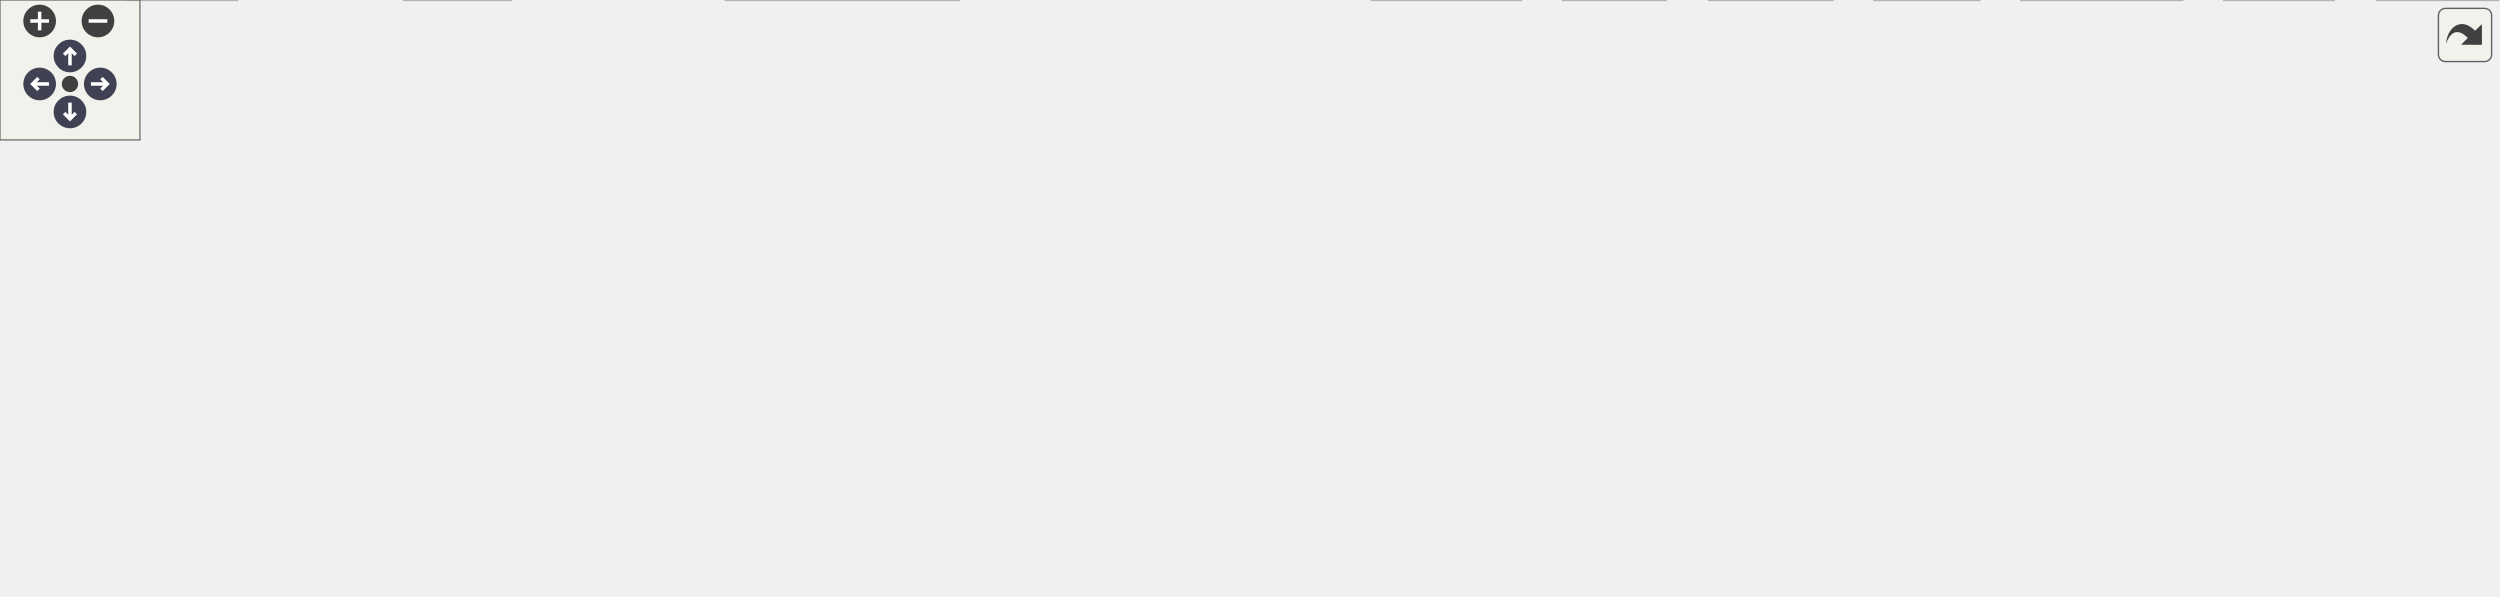
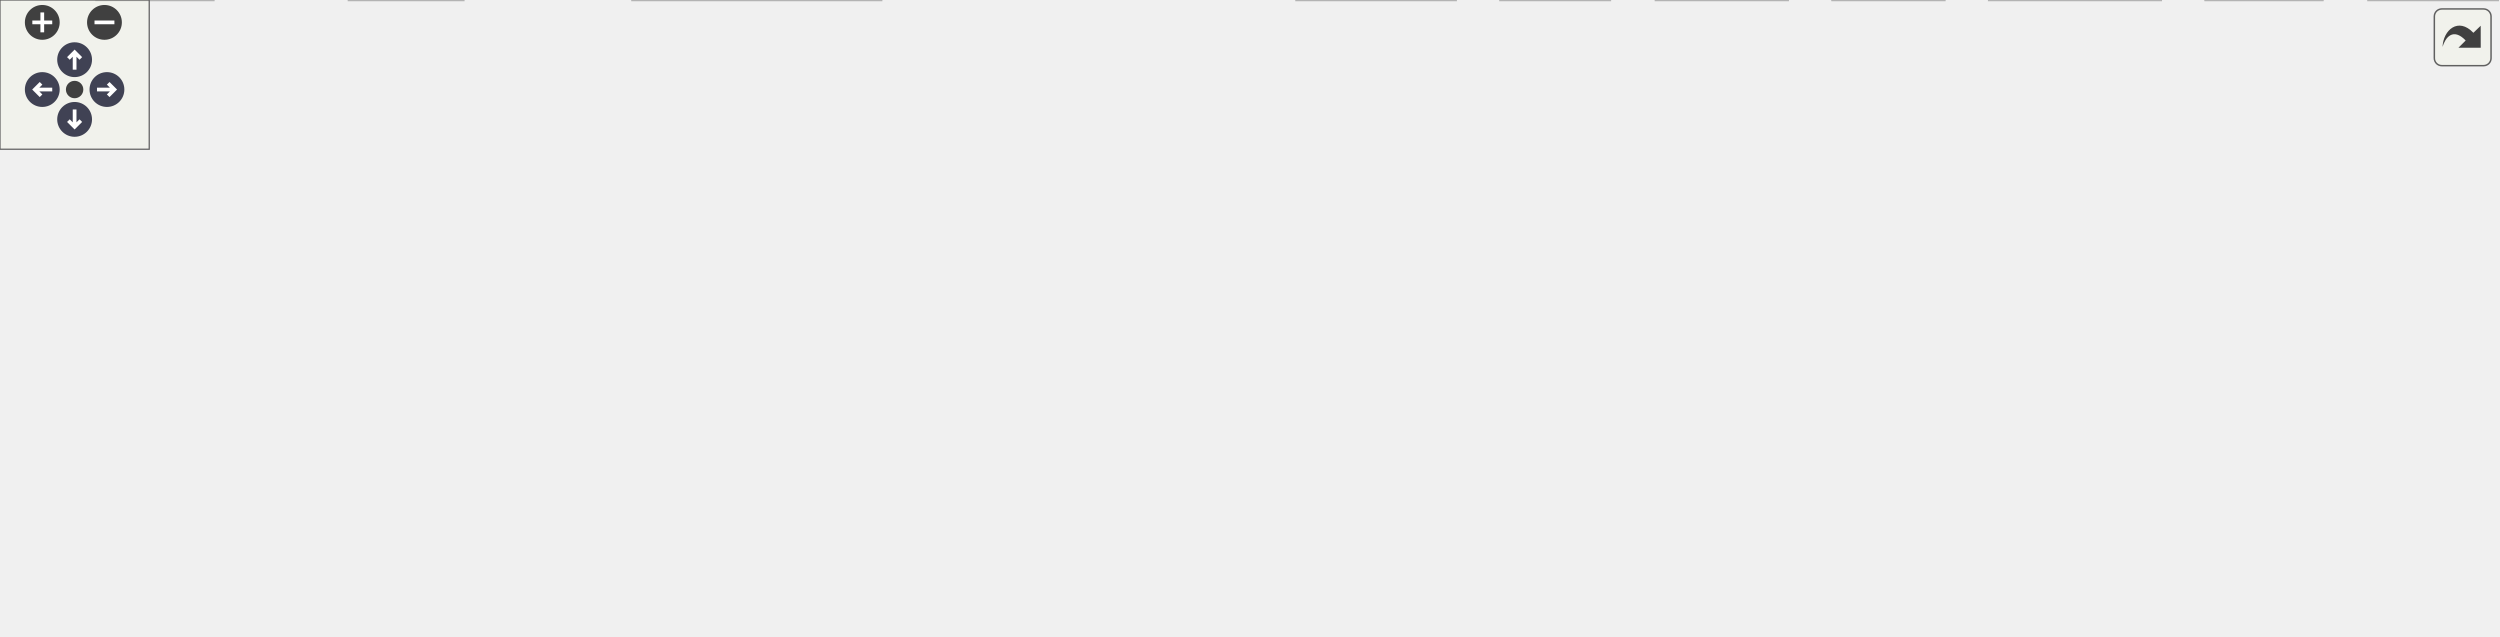
<svg xmlns="http://www.w3.org/2000/svg" xmlns:xlink="http://www.w3.org/1999/xlink" id="main" version="1.1" xml:space="preserve">
  <style type="text/css">
.node, .edge {opacity: 0.7;}
.node.selected, .edge.selected {opacity: 1;}
.edge:hover path { stroke: red; }
.edge:hover polygon { stroke: red; fill: red; }
</style>
  <defs>
    <circle id="rim" cx="0" cy="0" r="7" />
    <circle id="rim2" cx="0" cy="0" r="3.5" />
    <g id="zoomPlus">
      <use xlink:href="#rim" fill="#404040">
        <set attributeName="fill" to="#808080" begin="zoomplus.mouseover" end="zoomplus.mouseout" />
      </use>
      <path d="M-4,0h8M0,-4v8" fill="none" stroke="white" stroke-width="1.5" pointer-events="none" />
    </g>
    <g id="zoomMin">
      <use xlink:href="#rim" fill="#404040">
        <set attributeName="fill" to="#808080" begin="zoomminus.mouseover" end="zoomminus.mouseout" />
      </use>
      <path d="M-4,0h8" fill="none" stroke="white" stroke-width="1.5" pointer-events="none" />
    </g>
    <g id="arrowUp" transform="translate(30 24)">
      <use xlink:href="#rim" />
      <path pointer-events="none" fill="none" stroke="white" stroke-width="1.5" d="M0,-3.0v7 M-2.5,-0.5L0,-3.0L2.5,-0.5" />
    </g>
    <g id="arrowRight" transform="rotate(90) translate(36 -43)">
      <use xlink:href="#rim" />
      <path pointer-events="none" fill="none" stroke="white" stroke-width="1.5" d="M0,-3.0v7 M-2.5,-0.5L0,-3.0L2.5,-0.5" />
    </g>
    <g id="arrowDown" transform="rotate(180) translate(-30 -48)">
      <use xlink:href="#rim" />
      <path pointer-events="none" fill="none" stroke="white" stroke-width="1.5" d="M0,-3.0v7 M-2.5,-0.5L0,-3.0L2.5,-0.5" />
    </g>
    <g id="arrowLeft" transform="rotate(270) translate(-36 17)">
      <use xlink:href="#rim" />
      <path pointer-events="none" fill="none" stroke="white" stroke-width="1.5" d="M0,-3.0v7 M-2.5,-0.5L0,-3.0L2.5,-0.5" />
    </g>
    <g id="resetDef">
      <use xlink:href="#rim2" fill="#404040">
        <set attributeName="fill" to="#808080" begin="reset.mouseover" end="reset.mouseout" />
      </use>
    </g>
  </defs>
  <svg id="graph" class="graph">
    <g id="viewport">
      <g id="Node000001" class="node">
        <g id="a_Node000001">
          <a xlink:title=" ">
-             <polygon fill="#999999" stroke="#666666" points="457.16,-195 327.16,-195 327.16,-165 457.16,-165 457.16,-195" />
-             <text text-anchor="start" x="335.16" y="-183" font-family="Helvetica,sans-Serif" font-size="10.00">src_cpp_kokkos_device</text>
-             <text text-anchor="middle" x="392.16" y="-172" font-family="Helvetica,sans-Serif" font-size="10.00">/main.cpp</text>
+             <polygon fill="#999999" stroke="#666666" points="418.29,-195 288.29,-195 288.29,-165 418.29,-165 418.29,-195" />
+             <text text-anchor="start" x="296.29" y="-183" font-family="Helvetica,sans-Serif" font-size="10.00">src_cpp_kokkos_device</text>
+             <text text-anchor="middle" x="353.29" y="-172" font-family="Helvetica,sans-Serif" font-size="10.00">/main.cpp</text>
          </a>
        </g>
      </g>
      <g id="Node000002" class="node">
        <g id="a_Node000002">
          <a xlink:title=" ">
-             <polygon fill="#e0e0e0" stroke="#999999" points="101.66,-19 54.66,-19 54.66,0 101.66,0 101.66,-19" />
-             <text text-anchor="middle" x="78.16" y="-7" font-family="Helvetica,sans-Serif" font-size="10.00">cmath</text>
+             <polygon fill="#e0e0e0" stroke="#999999" points="85.79,-19 38.79,-19 38.79,0 85.79,0 85.79,-19" />
+             <text text-anchor="middle" x="62.29" y="-7" font-family="Helvetica,sans-Serif" font-size="10.00">cmath</text>
          </a>
        </g>
      </g>
      <g id="edge1_Node000001_Node000002" class="edge">
        <g id="a_edge1_Node000001_Node000002">
          <a xlink:title=" ">
-             <path fill="none" stroke="#63b8ff" d="M326.95,-175.11C223.12,-168.25 29.76,-152.46 9.16,-129 -19.71,-96.11 28.47,-49.34 57.93,-25.59" />
-             <polygon fill="#63b8ff" stroke="#63b8ff" points="60.29,-28.19 66.01,-19.27 55.98,-22.68 60.29,-28.19" />
+             <path fill="none" stroke="#63b8ff" d="M288.23,-179.24C198.73,-178.02 44.62,-169.85 9.29,-129 -17.72,-97.78 21.05,-50.57 45.3,-26.23" />
+             <polygon fill="#63b8ff" stroke="#63b8ff" points="47.82,-28.66 52.56,-19.19 42.95,-23.64 47.82,-28.66" />
          </a>
        </g>
      </g>
      <g id="Node000003" class="node">
        <g id="a_Node000003">
          <a xlink:title=" ">
-             <polygon fill="#e0e0e0" stroke="#999999" points="219.16,-19 173.16,-19 173.16,0 219.16,0 219.16,-19" />
-             <text text-anchor="middle" x="196.16" y="-7" font-family="Helvetica,sans-Serif" font-size="10.00">cstdio</text>
+             <polygon fill="#e0e0e0" stroke="#999999" points="186.29,-19 140.29,-19 140.29,0 186.29,0 186.29,-19" />
+             <text text-anchor="middle" x="163.29" y="-7" font-family="Helvetica,sans-Serif" font-size="10.00">cstdio</text>
          </a>
        </g>
      </g>
      <g id="edge2_Node000001_Node000003" class="edge">
        <g id="a_edge2_Node000001_Node000003">
          <a xlink:title=" ">
-             <path fill="none" stroke="#63b8ff" d="M327.12,-174.8C226.33,-167.63 41.89,-151.57 22.16,-129 -24.66,-75.43 100.34,-34.81 162.92,-18.42" />
-             <polygon fill="#63b8ff" stroke="#63b8ff" points="163.93,-21.78 172.75,-15.91 162.2,-14.99 163.93,-21.78" />
+             <path fill="none" stroke="#63b8ff" d="M288.13,-178.8C201.63,-176.99 55.88,-168.05 22.29,-129 -16.9,-83.45 77.39,-40.93 130.33,-21.53" />
+             <polygon fill="#63b8ff" stroke="#63b8ff" points="131.77,-24.73 140.01,-18.07 129.41,-18.14 131.77,-24.73" />
          </a>
        </g>
      </g>
      <g id="Node000004" class="node">
        <g id="a_Node000004">
          <a xlink:title=" ">
-             <polygon fill="#e0e0e0" stroke="#999999" points="81.16,-129 31.16,-129 31.16,-110 81.16,-110 81.16,-129" />
-             <text text-anchor="middle" x="56.16" y="-117" font-family="Helvetica,sans-Serif" font-size="10.00">cstring</text>
+             <polygon fill="#e0e0e0" stroke="#999999" points="81.29,-129 31.29,-129 31.29,-110 81.29,-110 81.29,-129" />
+             <text text-anchor="middle" x="56.29" y="-117" font-family="Helvetica,sans-Serif" font-size="10.00">cstring</text>
          </a>
        </g>
      </g>
      <g id="edge3_Node000001_Node000004" class="edge">
        <g id="a_edge3_Node000001_Node000004">
          <a xlink:title=" ">
-             <path fill="none" stroke="#63b8ff" d="M327.08,-169.78C268,-161.06 178.3,-146.93 91.4,-129.12" />
-             <polygon fill="#63b8ff" stroke="#63b8ff" points="91.86,-125.64 81.36,-127.04 90.45,-132.49 91.86,-125.64" />
+             <path fill="none" stroke="#63b8ff" d="M288.23,-167.7C237.16,-158.58 164.07,-145 91.3,-129.13" />
+             <polygon fill="#63b8ff" stroke="#63b8ff" points="92.02,-125.7 81.5,-126.97 90.51,-132.54 92.02,-125.7" />
          </a>
        </g>
      </g>
      <g id="Node000005" class="node">
        <g id="a_Node000005">
          <a xlink:title=" ">
-             <polygon fill="#e0e0e0" stroke="#999999" points="146.66,-129 99.66,-129 99.66,-110 146.66,-110 146.66,-129" />
-             <text text-anchor="middle" x="123.16" y="-117" font-family="Helvetica,sans-Serif" font-size="10.00">cerrno</text>
+             <polygon fill="#e0e0e0" stroke="#999999" points="146.79,-129 99.79,-129 99.79,-110 146.79,-110 146.79,-129" />
+             <text text-anchor="middle" x="123.29" y="-117" font-family="Helvetica,sans-Serif" font-size="10.00">cerrno</text>
          </a>
        </g>
      </g>
      <g id="edge4_Node000001_Node000005" class="edge">
        <g id="a_edge4_Node000001_Node000005">
          <a xlink:title=" ">
-             <path fill="none" stroke="#63b8ff" d="M327.08,-166.21C281.77,-157.09 219.73,-144.18 156.97,-129.35" />
-             <polygon fill="#63b8ff" stroke="#63b8ff" points="157.43,-125.86 146.89,-126.95 155.81,-132.67 157.43,-125.86" />
+             <path fill="none" stroke="#63b8ff" d="M298.19,-164.99C254.1,-153.77 193.7,-138.41 156.64,-128.98" />
+             <polygon fill="#63b8ff" stroke="#63b8ff" points="157.4,-125.57 146.85,-126.49 155.67,-132.35 157.4,-125.57" />
          </a>
        </g>
      </g>
      <g id="Node000006" class="node">
        <g id="a_Node000006">
          <a xlink:title=" ">
-             <polygon fill="#e0e0e0" stroke="#999999" points="213.66,-129 164.66,-129 164.66,-110 213.66,-110 213.66,-129" />
-             <text text-anchor="middle" x="189.16" y="-117" font-family="Helvetica,sans-Serif" font-size="10.00">cstdlib</text>
+             <polygon fill="#e0e0e0" stroke="#999999" points="585.29,-19 521.29,-19 521.29,0 585.29,0 585.29,-19" />
+             <text text-anchor="middle" x="553.29" y="-7" font-family="Helvetica,sans-Serif" font-size="10.00">algorithm</text>
          </a>
        </g>
      </g>
      <g id="edge5_Node000001_Node000006" class="edge">
        <g id="a_edge5_Node000001_Node000006">
          <a xlink:title=" ">
-             <path fill="none" stroke="#63b8ff" d="M343.54,-164.99C306.44,-154.3 256.27,-139.84 223.33,-130.35" />
-             <polygon fill="#63b8ff" stroke="#63b8ff" points="224.27,-126.97 213.69,-127.57 222.33,-133.7 224.27,-126.97" />
+             <path fill="none" stroke="#63b8ff" d="M418.53,-173.29C477.1,-166.65 556.79,-153.35 576.29,-129 599.87,-99.54 578.89,-52.88 564.37,-27.81" />
+             <polygon fill="#63b8ff" stroke="#63b8ff" points="567.24,-25.78 559.05,-19.05 561.26,-29.41 567.24,-25.78" />
          </a>
        </g>
      </g>
      <g id="Node000007" class="node">
        <g id="a_Node000007">
          <a xlink:title=" ">
-             <polygon fill="#e0e0e0" stroke="#999999" points="652.16,-19 588.16,-19 588.16,0 652.16,0 652.16,-19" />
-             <text text-anchor="middle" x="620.16" y="-7" font-family="Helvetica,sans-Serif" font-size="10.00">algorithm</text>
+             <polygon fill="#e0e0e0" stroke="#999999" points="253.29,-129 203.29,-129 203.29,-110 253.29,-110 253.29,-129" />
+             <text text-anchor="middle" x="228.29" y="-117" font-family="Helvetica,sans-Serif" font-size="10.00">chrono</text>
          </a>
        </g>
      </g>
      <g id="edge6_Node000001_Node000007" class="edge">
        <g id="a_edge6_Node000001_Node000007">
          <a xlink:title=" ">
-             <path fill="none" stroke="#63b8ff" d="M457.43,-173.73C517.71,-167.34 600.91,-154.16 621.16,-129 644.2,-100.4 634.62,-54.07 626.72,-28.64" />
-             <polygon fill="#63b8ff" stroke="#63b8ff" points="630.03,-27.5 623.53,-19.14 623.39,-29.73 630.03,-27.5" />
+             <path fill="none" stroke="#63b8ff" d="M323.34,-164.99C302.86,-155.4 275.91,-142.79 255.93,-133.44" />
+             <polygon fill="#63b8ff" stroke="#63b8ff" points="257.29,-130.21 246.75,-129.14 254.32,-136.55 257.29,-130.21" />
          </a>
        </g>
      </g>
      <g id="Node000008" class="node">
        <g id="a_Node000008">
          <a xlink:title=" ">
-             <polygon fill="#e0e0e0" stroke="#999999" points="320.16,-129 270.16,-129 270.16,-110 320.16,-110 320.16,-129" />
-             <text text-anchor="middle" x="295.16" y="-117" font-family="Helvetica,sans-Serif" font-size="10.00">chrono</text>
+             <polygon fill="#e0e0e0" stroke="#999999" points="325.29,-129 271.29,-129 271.29,-110 325.29,-110 325.29,-129" />
+             <text text-anchor="middle" x="298.29" y="-117" font-family="Helvetica,sans-Serif" font-size="10.00">random</text>
          </a>
        </g>
      </g>
      <g id="edge7_Node000001_Node000008" class="edge">
        <g id="a_edge7_Node000001_Node000008">
          <a xlink:title=" ">
-             <path fill="none" stroke="#63b8ff" d="M368.68,-164.84C353.36,-155.6 333.45,-143.59 318.21,-134.4" />
-             <polygon fill="#63b8ff" stroke="#63b8ff" points="319.78,-131.26 309.41,-129.09 316.17,-137.26 319.78,-131.26" />
+             <path fill="none" stroke="#63b8ff" d="M339.97,-164.84C331.99,-156.35 321.81,-145.52 313.51,-136.69" />
+             <polygon fill="#63b8ff" stroke="#63b8ff" points="315.93,-134.15 306.53,-129.27 310.83,-138.95 315.93,-134.15" />
          </a>
        </g>
      </g>
      <g id="Node000009" class="node">
        <g id="a_Node000009">
          <a xlink:title=" ">
-             <polygon fill="#e0e0e0" stroke="#999999" points="392.16,-129 338.16,-129 338.16,-110 392.16,-110 392.16,-129" />
-             <text text-anchor="middle" x="365.16" y="-117" font-family="Helvetica,sans-Serif" font-size="10.00">random</text>
+             <polygon fill="#e0e0e0" stroke="#999999" points="354.29,-19 254.29,-19 254.29,0 354.29,0 354.29,-19" />
+             <text text-anchor="middle" x="304.29" y="-7" font-family="Helvetica,sans-Serif" font-size="10.00">Kokkos_Core.hpp</text>
          </a>
        </g>
      </g>
      <g id="edge8_Node000001_Node000009" class="edge">
        <g id="a_edge8_Node000001_Node000009">
          <a xlink:title=" ">
-             <path fill="none" stroke="#63b8ff" d="M385.63,-164.84C381.99,-156.95 377.42,-147.05 373.52,-138.61" />
-             <polygon fill="#63b8ff" stroke="#63b8ff" points="376.58,-136.88 369.21,-129.27 370.22,-139.81 376.58,-136.88" />
+             <path fill="none" stroke="#63b8ff" d="M349.53,-164.96C345.76,-151 339.76,-128.98 334.29,-110 326.1,-81.62 316.12,-48.86 309.98,-28.91" />
+             <polygon fill="#63b8ff" stroke="#63b8ff" points="313.3,-27.79 307.01,-19.26 306.61,-29.85 313.3,-27.79" />
          </a>
        </g>
      </g>
      <g id="Node000010" class="node">
        <g id="a_Node000010">
          <a xlink:title=" ">
-             <polygon fill="#e0e0e0" stroke="#999999" points="411.16,-19 311.16,-19 311.16,0 411.16,0 411.16,-19" />
-             <text text-anchor="middle" x="361.16" y="-7" font-family="Helvetica,sans-Serif" font-size="10.00">Kokkos_Core.hpp</text>
+             <polygon fill="#e0e0e0" stroke="#999999" points="428.79,-129 381.79,-129 381.79,-110 428.79,-110 428.79,-129" />
+             <text text-anchor="middle" x="405.29" y="-117" font-family="Helvetica,sans-Serif" font-size="10.00">omp.h</text>
          </a>
        </g>
      </g>
      <g id="edge9_Node000001_Node000010" class="edge">
        <g id="a_edge9_Node000001_Node000010">
          <a xlink:title=" ">
-             <path fill="none" stroke="#63b8ff" d="M396.63,-164.91C400.46,-150.91 404.81,-128.86 401.16,-110 395.35,-79.96 380.51,-47.48 370.64,-28.08" />
-             <polygon fill="#63b8ff" stroke="#63b8ff" points="373.73,-26.44 366,-19.2 367.53,-29.69 373.73,-26.44" />
+             <path fill="none" stroke="#63b8ff" d="M365.87,-164.84C373.34,-156.43 382.85,-145.74 390.65,-136.96" />
+             <polygon fill="#63b8ff" stroke="#63b8ff" points="393.47,-139.07 397.49,-129.27 388.23,-134.41 393.47,-139.07" />
          </a>
        </g>
      </g>
      <g id="Node000011" class="node">
        <g id="a_Node000011">
-           <a xlink:title=" ">
-             <polygon fill="#e0e0e0" stroke="#999999" points="495.66,-129 448.66,-129 448.66,-110 495.66,-110 495.66,-129" />
-             <text text-anchor="middle" x="472.16" y="-117" font-family="Helvetica,sans-Serif" font-size="10.00">omp.h</text>
+           <a xlink:href="config_8hpp.html" target="_top" xlink:title=" ">
+             <polygon fill="white" stroke="#666666" points="524.79,-74 457.79,-74 457.79,-55 524.79,-55 524.79,-74" />
+             <text text-anchor="middle" x="491.29" y="-62" font-family="Helvetica,sans-Serif" font-size="10.00">config.hpp</text>
          </a>
        </g>
      </g>
      <g id="edge10_Node000001_Node000011" class="edge">
        <g id="a_edge10_Node000001_Node000011">
          <a xlink:title=" ">
-             <path fill="none" stroke="#63b8ff" d="M411.53,-164.84C423.73,-155.91 439.47,-144.41 451.85,-135.35" />
-             <polygon fill="#63b8ff" stroke="#63b8ff" points="454.17,-137.99 460.18,-129.27 450.04,-132.34 454.17,-137.99" />
+             <path fill="none" stroke="#63b8ff" d="M382.85,-164.84C399.99,-155.87 421.44,-143.29 438.29,-129 454.48,-115.26 469.65,-96.21 479.57,-82.56" />
+             <polygon fill="#63b8ff" stroke="#63b8ff" points="482.63,-84.3 485.56,-74.11 476.92,-80.25 482.63,-84.3" />
          </a>
        </g>
      </g>
      <g id="Node000012" class="node">
        <g id="a_Node000012">
-           <a xlink:href="config_8hpp.html" target="_top" xlink:title=" ">
-             <polygon fill="white" stroke="#666666" points="610.66,-74 543.66,-74 543.66,-55 610.66,-55 610.66,-74" />
-             <text text-anchor="middle" x="577.16" y="-62" font-family="Helvetica,sans-Serif" font-size="10.00">config.hpp</text>
+           <a xlink:href="mpi__config_8hpp.html" target="_top" xlink:title=" ">
+             <polygon fill="white" stroke="#666666" points="714.79,-74 623.79,-74 623.79,-55 714.79,-55 714.79,-74" />
+             <text text-anchor="middle" x="669.29" y="-62" font-family="Helvetica,sans-Serif" font-size="10.00">mpi_config.hpp</text>
          </a>
        </g>
      </g>
      <g id="edge11_Node000001_Node000012" class="edge">
        <g id="a_edge11_Node000001_Node000012">
          <a xlink:title=" ">
-             <path fill="none" stroke="#63b8ff" d="M457.2,-172.53C512.89,-165.49 586.91,-152.03 605.16,-129 616.44,-114.77 604.73,-95.28 593.2,-81.66" />
-             <polygon fill="#63b8ff" stroke="#63b8ff" points="595.57,-79.07 586.24,-74.04 590.4,-83.79 595.57,-79.07" />
+             <path fill="none" stroke="#63b8ff" d="M418.51,-179.39C509.2,-178.39 666.3,-170.51 702.29,-129 714.67,-114.72 700.68,-94.98 687.29,-81.32" />
+             <polygon fill="#63b8ff" stroke="#63b8ff" points="689.33,-78.43 679.68,-74.07 684.5,-83.5 689.33,-78.43" />
+           </a>
+         </g>
+       </g>
+       <g id="Node000015" class="node">
+         <g id="a_Node000015">
+           <a xlink:href="mhd_8hpp.html" target="_top" xlink:title=" ">
+             <polygon fill="white" stroke="#666666" points="264.79,-74 205.79,-74 205.79,-55 264.79,-55 264.79,-74" />
+             <text text-anchor="middle" x="235.29" y="-62" font-family="Helvetica,sans-Serif" font-size="10.00">mhd.hpp</text>
+           </a>
+         </g>
+       </g>
+       <g id="edge14_Node000001_Node000015" class="edge">
+         <g id="a_edge14_Node000001_Node000015">
+           <a xlink:title=" ">
+             <path fill="none" stroke="#63b8ff" d="M288.21,-176.09C254.4,-170.87 215.77,-158.28 194.29,-129 182.45,-112.87 199.25,-93.44 214.77,-80.35" />
+             <polygon fill="#63b8ff" stroke="#63b8ff" points="216.95,-83.09 222.62,-74.14 212.6,-77.6 216.95,-83.09" />
+           </a>
+         </g>
+       </g>
+       <g id="Node000016" class="node">
+         <g id="a_Node000016">
+           <a xlink:href="boundary_8hpp.html" target="_top" xlink:title=" ">
+             <polygon fill="white" stroke="#666666" points="567.29,-129 485.29,-129 485.29,-110 567.29,-110 567.29,-129" />
+             <text text-anchor="middle" x="526.29" y="-117" font-family="Helvetica,sans-Serif" font-size="10.00">boundary.hpp</text>
+           </a>
+         </g>
+       </g>
+       <g id="edge19_Node000001_Node000016" class="edge">
+         <g id="a_edge19_Node000001_Node000016">
+           <a xlink:title=" ">
+             <path fill="none" stroke="#63b8ff" d="M394.72,-164.99C424.19,-155.02 463.34,-141.78 491.25,-132.35" />
+             <polygon fill="#63b8ff" stroke="#63b8ff" points="492.64,-135.57 500.99,-129.05 490.4,-128.94 492.64,-135.57" />
+           </a>
+         </g>
+       </g>
+       <g id="Node000017" class="node">
+         <g id="a_Node000017">
+           <a xlink:href="output_8hpp.html" target="_top" xlink:title=" ">
+             <polygon fill="white" stroke="#666666" points="692.79,-129 623.79,-129 623.79,-110 692.79,-110 692.79,-129" />
+             <text text-anchor="middle" x="658.29" y="-117" font-family="Helvetica,sans-Serif" font-size="10.00">output.hpp</text>
+           </a>
+         </g>
+       </g>
+       <g id="edge23_Node000001_Node000017" class="edge">
+         <g id="a_edge23_Node000001_Node000017">
+           <a xlink:title=" ">
+             <path fill="none" stroke="#63b8ff" d="M418.34,-166.52C477.22,-155.23 562.37,-138.9 613.82,-129.03" />
+             <polygon fill="#63b8ff" stroke="#63b8ff" points="614.48,-132.47 623.64,-127.15 613.16,-125.59 614.48,-132.47" />
+           </a>
+         </g>
+       </g>
+       <g id="Node000018" class="node">
+         <g id="a_Node000018">
+           <a xlink:href="main_8hpp.html" target="_top" xlink:title=" ">
+             <polygon fill="white" stroke="#666666" points="813.29,-129 751.29,-129 751.29,-110 813.29,-110 813.29,-129" />
+             <text text-anchor="middle" x="782.29" y="-117" font-family="Helvetica,sans-Serif" font-size="10.00">main.hpp</text>
+           </a>
+         </g>
+       </g>
+       <g id="edge25_Node000001_Node000018" class="edge">
+         <g id="a_edge25_Node000001_Node000018">
+           <a xlink:title=" ">
+             <path fill="none" stroke="#63b8ff" d="M418.31,-171.47C494.44,-162.42 624.26,-146.3 735.29,-129 737.22,-128.7 739.2,-128.38 741.2,-128.05" />
+             <polygon fill="#63b8ff" stroke="#63b8ff" points="741.96,-131.47 751.22,-126.34 740.78,-124.57 741.96,-131.47" />
          </a>
        </g>
      </g>
      <g id="Node000013" class="node">
        <g id="a_Node000013">
-           <a xlink:href="mpi__config_8hpp.html" target="_top" xlink:title=" ">
-             <polygon fill="white" stroke="#666666" points="781.66,-74 690.66,-74 690.66,-55 781.66,-55 781.66,-74" />
-             <text text-anchor="middle" x="736.16" y="-62" font-family="Helvetica,sans-Serif" font-size="10.00">mpi_config.hpp</text>
-           </a>
-         </g>
-       </g>
-       <g id="edge12_Node000001_Node000013" class="edge">
-         <g id="a_edge12_Node000001_Node000013">
-           <a xlink:title=" ">
-             <path fill="none" stroke="#63b8ff" d="M457.41,-179C517.56,-176.43 607.62,-165.91 676.16,-129 696.73,-117.92 714.27,-97.19 724.98,-82.43" />
-             <polygon fill="#63b8ff" stroke="#63b8ff" points="727.9,-84.36 730.73,-74.15 722.15,-80.36 727.9,-84.36" />
-           </a>
-         </g>
-       </g>
-       <g id="Node000016" class="node">
-         <g id="a_Node000016">
-           <a xlink:href="mhd_8hpp.html" target="_top" xlink:title=" ">
-             <polygon fill="white" stroke="#666666" points="331.66,-74 272.66,-74 272.66,-55 331.66,-55 331.66,-74" />
-             <text text-anchor="middle" x="302.16" y="-62" font-family="Helvetica,sans-Serif" font-size="10.00">mhd.hpp</text>
-           </a>
-         </g>
-       </g>
-       <g id="edge15_Node000001_Node000016" class="edge">
-         <g id="a_edge15_Node000001_Node000016">
-           <a xlink:title=" ">
-             <path fill="none" stroke="#63b8ff" d="M327.07,-170.09C302.2,-163.16 276.21,-150.85 261.16,-129 249.92,-112.68 266.21,-93.51 281.47,-80.54" />
-             <polygon fill="#63b8ff" stroke="#63b8ff" points="284,-82.99 289.65,-74.03 279.65,-77.52 284,-82.99" />
-           </a>
-         </g>
-       </g>
-       <g id="Node000017" class="node">
-         <g id="a_Node000017">
-           <a xlink:href="boundary_8hpp.html" target="_top" xlink:title=" ">
-             <polygon fill="white" stroke="#666666" points="596.16,-129 514.16,-129 514.16,-110 596.16,-110 596.16,-129" />
-             <text text-anchor="middle" x="555.16" y="-117" font-family="Helvetica,sans-Serif" font-size="10.00">boundary.hpp</text>
-           </a>
-         </g>
-       </g>
-       <g id="edge20_Node000001_Node000017" class="edge">
-         <g id="a_edge20_Node000001_Node000017">
-           <a xlink:title=" ">
-             <path fill="none" stroke="#63b8ff" d="M431.21,-164.99C458.77,-155.1 495.31,-141.98 521.57,-132.56" />
-             <polygon fill="#63b8ff" stroke="#63b8ff" points="522.86,-135.81 531.09,-129.14 520.5,-129.22 522.86,-135.81" />
-           </a>
-         </g>
-       </g>
-       <g id="Node000018" class="node">
-         <g id="a_Node000018">
-           <a xlink:href="output_8hpp.html" target="_top" xlink:title=" ">
-             <polygon fill="white" stroke="#666666" points="797.66,-129 728.66,-129 728.66,-110 797.66,-110 797.66,-129" />
-             <text text-anchor="middle" x="763.16" y="-117" font-family="Helvetica,sans-Serif" font-size="10.00">output.hpp</text>
-           </a>
-         </g>
-       </g>
-       <g id="edge24_Node000001_Node000018" class="edge">
-         <g id="a_edge24_Node000001_Node000018">
-           <a xlink:title=" ">
-             <path fill="none" stroke="#63b8ff" d="M457.28,-169.23C522.36,-159.39 625.26,-143.61 714.16,-129 715.63,-128.76 717.12,-128.51 718.62,-128.26" />
-             <polygon fill="#63b8ff" stroke="#63b8ff" points="719.37,-131.69 728.64,-126.57 718.2,-124.78 719.37,-131.69" />
+           <a xlink:title=" ">
+             <polygon fill="#e0e0e0" stroke="#999999" points="647.29,-19 603.29,-19 603.29,0 647.29,0 647.29,-19" />
+             <text text-anchor="middle" x="625.29" y="-7" font-family="Helvetica,sans-Serif" font-size="10.00">mpi.h</text>
+           </a>
+         </g>
+       </g>
+       <g id="edge12_Node000012_Node000013" class="edge">
+         <g id="a_edge12_Node000012_Node000013">
+           <a xlink:title=" ">
+             <path fill="none" stroke="#63b8ff" d="M662.02,-54.75C655.74,-47.18 646.5,-36.05 638.85,-26.84" />
+             <polygon fill="#63b8ff" stroke="#63b8ff" points="641.5,-24.55 632.42,-19.09 636.11,-29.02 641.5,-24.55" />
+           </a>
+         </g>
+       </g>
+       <g id="Node000014" class="node">
+         <g id="a_Node000014">
+           <a xlink:title=" ">
+             <polygon fill="#e0e0e0" stroke="#999999" points="718.79,-19 665.79,-19 665.79,0 718.79,0 718.79,-19" />
+             <text text-anchor="middle" x="692.29" y="-7" font-family="Helvetica,sans-Serif" font-size="10.00">cstddef</text>
+           </a>
+         </g>
+       </g>
+       <g id="edge13_Node000012_Node000014" class="edge">
+         <g id="a_edge13_Node000012_Node000014">
+           <a xlink:title=" ">
+             <path fill="none" stroke="#63b8ff" d="M673.08,-54.75C676.2,-47.57 680.71,-37.18 684.57,-28.27" />
+             <polygon fill="#63b8ff" stroke="#63b8ff" points="687.79,-29.66 688.56,-19.09 681.37,-26.87 687.79,-29.66" />
+           </a>
+         </g>
+       </g>
+       <g id="edge15_Node000015_Node000002" class="edge">
+         <g id="a_edge15_Node000015_Node000002">
+           <a xlink:title=" ">
+             <path fill="none" stroke="#63b8ff" d="M207.49,-54.98C177.07,-45.66 128.3,-30.72 95.78,-20.76" />
+             <polygon fill="#63b8ff" stroke="#63b8ff" points="96.43,-17.3 85.84,-17.72 94.38,-23.99 96.43,-17.3" />
+           </a>
+         </g>
+       </g>
+       <g id="edge16_Node000015_Node000003" class="edge">
+         <g id="a_edge16_Node000015_Node000003">
+           <a xlink:title=" ">
+             <path fill="none" stroke="#63b8ff" d="M223.72,-54.98C212.87,-47 196.4,-34.88 183.4,-25.31" />
+             <polygon fill="#63b8ff" stroke="#63b8ff" points="185.19,-22.28 175.06,-19.17 181.04,-27.92 185.19,-22.28" />
+           </a>
+         </g>
+       </g>
+       <g id="edge17_Node000015_Node000006" class="edge">
+         <g id="a_edge17_Node000015_Node000006">
+           <a xlink:title=" ">
+             <path fill="none" stroke="#63b8ff" d="M264.92,-58.56C321.7,-49.1 446.01,-28.38 511.31,-17.5" />
+             <polygon fill="#63b8ff" stroke="#63b8ff" points="511.97,-20.93 521.26,-15.84 510.82,-14.03 511.97,-20.93" />
+           </a>
+         </g>
+       </g>
+       <g id="edge18_Node000015_Node000009" class="edge">
+         <g id="a_edge18_Node000015_Node000009">
+           <a xlink:title=" ">
+             <path fill="none" stroke="#63b8ff" d="M246.37,-54.98C256.77,-47 272.55,-34.88 285.01,-25.31" />
+             <polygon fill="#63b8ff" stroke="#63b8ff" points="287.2,-28.04 293,-19.17 282.93,-22.49 287.2,-28.04" />
+           </a>
+         </g>
+       </g>
+       <g id="edge20_Node000016_Node000011" class="edge">
+         <g id="a_edge20_Node000016_Node000011">
+           <a xlink:title=" ">
+             <path fill="none" stroke="#63b8ff" d="M520.51,-109.75C515.66,-102.42 508.61,-91.73 502.64,-82.7" />
+             <polygon fill="#63b8ff" stroke="#63b8ff" points="505.39,-80.5 496.96,-74.09 499.55,-84.36 505.39,-80.5" />
+           </a>
+         </g>
+       </g>
+       <g id="edge22_Node000016_Node000012" class="edge">
+         <g id="a_edge22_Node000016_Node000012">
+           <a xlink:title=" ">
+             <path fill="none" stroke="#63b8ff" d="M549.26,-109.98C572.78,-101.27 609.57,-87.63 636.22,-77.75" />
+             <polygon fill="#63b8ff" stroke="#63b8ff" points="637.73,-80.93 645.89,-74.17 635.3,-74.36 637.73,-80.93" />
+           </a>
+         </g>
+       </g>
+       <g id="edge21_Node000016_Node000015" class="edge">
+         <g id="a_edge21_Node000016_Node000015">
+           <a xlink:title=" ">
+             <path fill="none" stroke="#63b8ff" d="M485.21,-111.02C429.43,-100.86 330.36,-82.82 275.19,-72.77" />
+             <polygon fill="#63b8ff" stroke="#63b8ff" points="275.56,-69.28 265.1,-70.93 274.31,-76.16 275.56,-69.28" />
+           </a>
+         </g>
+       </g>
+       <g id="edge24_Node000017_Node000012" class="edge">
+         <g id="a_edge24_Node000017_Node000012">
+           <a xlink:title=" ">
+             <path fill="none" stroke="#63b8ff" d="M660.1,-109.75C661.54,-102.8 663.61,-92.85 665.42,-84.13" />
+             <polygon fill="#63b8ff" stroke="#63b8ff" points="668.9,-84.59 667.5,-74.09 662.04,-83.17 668.9,-84.59" />
          </a>
        </g>
      </g>
      <g id="Node000019" class="node">
        <g id="a_Node000019">
-           <a xlink:href="main_8hpp.html" target="_top" xlink:title=" ">
-             <polygon fill="white" stroke="#666666" points="880.16,-129 818.16,-129 818.16,-110 880.16,-110 880.16,-129" />
-             <text text-anchor="middle" x="849.16" y="-117" font-family="Helvetica,sans-Serif" font-size="10.00">main.hpp</text>
-           </a>
-         </g>
-       </g>
-       <g id="edge26_Node000001_Node000019" class="edge">
-         <g id="a_edge26_Node000001_Node000019">
-           <a xlink:title=" ">
-             <path fill="none" stroke="#63b8ff" d="M457.44,-172.76C539.38,-164.56 684.11,-148.83 807.16,-129 807.49,-128.95 807.83,-128.89 808.16,-128.84" />
-             <polygon fill="#63b8ff" stroke="#63b8ff" points="808.79,-132.28 818.02,-127.09 807.56,-125.39 808.79,-132.28" />
-           </a>
-         </g>
-       </g>
-       <g id="Node000014" class="node">
-         <g id="a_Node000014">
-           <a xlink:title=" ">
-             <polygon fill="#e0e0e0" stroke="#999999" points="714.16,-19 670.16,-19 670.16,0 714.16,0 714.16,-19" />
-             <text text-anchor="middle" x="692.16" y="-7" font-family="Helvetica,sans-Serif" font-size="10.00">mpi.h</text>
-           </a>
-         </g>
-       </g>
-       <g id="edge13_Node000013_Node000014" class="edge">
-         <g id="a_edge13_Node000013_Node000014">
-           <a xlink:title=" ">
-             <path fill="none" stroke="#63b8ff" d="M728.9,-54.75C722.62,-47.18 713.38,-36.05 705.73,-26.84" />
-             <polygon fill="#63b8ff" stroke="#63b8ff" points="708.37,-24.55 699.29,-19.09 702.99,-29.02 708.37,-24.55" />
-           </a>
-         </g>
-       </g>
-       <g id="Node000015" class="node">
-         <g id="a_Node000015">
-           <a xlink:title=" ">
-             <polygon fill="#e0e0e0" stroke="#999999" points="785.66,-19 732.66,-19 732.66,0 785.66,0 785.66,-19" />
-             <text text-anchor="middle" x="759.16" y="-7" font-family="Helvetica,sans-Serif" font-size="10.00">cstddef</text>
-           </a>
-         </g>
-       </g>
-       <g id="edge14_Node000013_Node000015" class="edge">
-         <g id="a_edge14_Node000013_Node000015">
-           <a xlink:title=" ">
-             <path fill="none" stroke="#63b8ff" d="M739.96,-54.75C743.08,-47.57 747.59,-37.18 751.45,-28.27" />
-             <polygon fill="#63b8ff" stroke="#63b8ff" points="754.67,-29.66 755.44,-19.09 748.24,-26.87 754.67,-29.66" />
-           </a>
-         </g>
-       </g>
-       <g id="edge16_Node000016_Node000002" class="edge">
-         <g id="a_edge16_Node000016_Node000002">
-           <a xlink:title=" ">
-             <path fill="none" stroke="#63b8ff" d="M272.42,-56.46C230.77,-46.61 155.31,-28.75 111.71,-18.44" />
-             <polygon fill="#63b8ff" stroke="#63b8ff" points="112.41,-15.01 101.87,-16.11 110.8,-21.82 112.41,-15.01" />
-           </a>
-         </g>
-       </g>
-       <g id="edge17_Node000016_Node000003" class="edge">
-         <g id="a_edge17_Node000016_Node000003">
-           <a xlink:title=" ">
-             <path fill="none" stroke="#63b8ff" d="M285.13,-54.98C268.23,-46.54 242.1,-33.47 222.52,-23.68" />
-             <polygon fill="#63b8ff" stroke="#63b8ff" points="224.01,-20.51 213.5,-19.17 220.88,-26.77 224.01,-20.51" />
-           </a>
-         </g>
-       </g>
-       <g id="edge18_Node000016_Node000007" class="edge">
-         <g id="a_edge18_Node000016_Node000007">
-           <a xlink:title=" ">
-             <path fill="none" stroke="#63b8ff" d="M331.79,-58.56C388.58,-49.1 512.88,-28.38 578.19,-17.5" />
-             <polygon fill="#63b8ff" stroke="#63b8ff" points="578.85,-20.93 588.14,-15.84 577.7,-14.03 578.85,-20.93" />
-           </a>
-         </g>
-       </g>
-       <g id="edge19_Node000016_Node000010" class="edge">
-         <g id="a_edge19_Node000016_Node000010">
-           <a xlink:title=" ">
-             <path fill="none" stroke="#63b8ff" d="M311.64,-54.98C320.36,-47.15 333.51,-35.34 344.06,-25.86" />
-             <polygon fill="#63b8ff" stroke="#63b8ff" points="346.41,-28.46 351.51,-19.17 341.73,-23.25 346.41,-28.46" />
-           </a>
-         </g>
-       </g>
-       <g id="edge21_Node000017_Node000012" class="edge">
-         <g id="a_edge21_Node000017_Node000012">
-           <a xlink:title=" ">
-             <path fill="none" stroke="#63b8ff" d="M558.8,-109.75C561.74,-102.65 566,-92.4 569.67,-83.56" />
-             <polygon fill="#63b8ff" stroke="#63b8ff" points="573,-84.67 573.6,-74.09 566.53,-81.98 573,-84.67" />
-           </a>
-         </g>
-       </g>
-       <g id="edge23_Node000017_Node000013" class="edge">
-         <g id="a_edge23_Node000017_Node000013">
-           <a xlink:title=" ">
-             <path fill="none" stroke="#63b8ff" d="M584.24,-109.98C614.76,-101.05 662.93,-86.94 696.83,-77.02" />
-             <polygon fill="#63b8ff" stroke="#63b8ff" points="698.24,-80.25 706.85,-74.08 696.27,-73.53 698.24,-80.25" />
-           </a>
-         </g>
-       </g>
-       <g id="edge22_Node000017_Node000016" class="edge">
-         <g id="a_edge22_Node000017_Node000016">
-           <a xlink:title=" ">
-             <path fill="none" stroke="#63b8ff" d="M514.51,-109.98C467.02,-100.03 388.94,-83.68 341.86,-73.82" />
-             <polygon fill="#63b8ff" stroke="#63b8ff" points="342.52,-70.38 332.02,-71.75 341.09,-77.23 342.52,-70.38" />
-           </a>
-         </g>
-       </g>
-       <g id="edge25_Node000018_Node000013" class="edge">
-         <g id="a_edge25_Node000018_Node000013">
-           <a xlink:title=" ">
-             <path fill="none" stroke="#63b8ff" d="M758.7,-109.75C755.05,-102.57 749.75,-92.18 745.21,-83.27" />
-             <polygon fill="#63b8ff" stroke="#63b8ff" points="748.2,-81.41 740.54,-74.09 741.96,-84.59 748.2,-81.41" />
+           <a xlink:href="hydro__arrays_8hpp.html" target="_top" xlink:title=" ">
+             <polygon fill="white" stroke="#666666" points="833.79,-74 732.79,-74 732.79,-55 833.79,-55 833.79,-74" />
+             <text text-anchor="middle" x="783.29" y="-62" font-family="Helvetica,sans-Serif" font-size="10.00">hydro_arrays.hpp</text>
+           </a>
+         </g>
+       </g>
+       <g id="edge26_Node000018_Node000019" class="edge">
+         <g id="a_edge26_Node000018_Node000019">
+           <a xlink:title=" ">
+             <path fill="none" stroke="#63b8ff" d="M782.45,-109.75C782.58,-102.8 782.77,-92.85 782.93,-84.13" />
+             <polygon fill="#63b8ff" stroke="#63b8ff" points="786.43,-84.15 783.12,-74.09 779.44,-84.02 786.43,-84.15" />
+           </a>
+         </g>
+       </g>
+       <g id="edge30_Node000019_Node000006" class="edge">
+         <g id="a_edge30_Node000019_Node000006">
+           <a xlink:title=" ">
+             <path fill="none" stroke="#63b8ff" d="M746.33,-54.98C705.07,-45.48 638.42,-30.12 595.23,-20.17" />
+             <polygon fill="#63b8ff" stroke="#63b8ff" points="595.85,-16.72 585.32,-17.88 594.28,-23.54 595.85,-16.72" />
+           </a>
+         </g>
+       </g>
+       <g id="edge29_Node000019_Node000014" class="edge">
+         <g id="a_edge29_Node000019_Node000014">
+           <a xlink:title=" ">
+             <path fill="none" stroke="#63b8ff" d="M768.66,-54.98C754.42,-46.69 732.53,-33.94 715.83,-24.22" />
+             <polygon fill="#63b8ff" stroke="#63b8ff" points="717.57,-21.18 707.17,-19.17 714.05,-27.23 717.57,-21.18" />
          </a>
        </g>
      </g>
      <g id="Node000020" class="node">
        <g id="a_Node000020">
-           <a xlink:href="hydro__arrays_8hpp.html" target="_top" xlink:title=" ">
-             <polygon fill="white" stroke="#666666" points="900.66,-74 799.66,-74 799.66,-55 900.66,-55 900.66,-74" />
-             <text text-anchor="middle" x="850.16" y="-62" font-family="Helvetica,sans-Serif" font-size="10.00">hydro_arrays.hpp</text>
+           <a xlink:title=" ">
+             <polygon fill="#e0e0e0" stroke="#999999" points="933.79,-19 886.79,-19 886.79,0 933.79,0 933.79,-19" />
+             <text text-anchor="middle" x="910.29" y="-7" font-family="Helvetica,sans-Serif" font-size="10.00">vector</text>
          </a>
        </g>
      </g>
      <g id="edge27_Node000019_Node000020" class="edge">
        <g id="a_edge27_Node000019_Node000020">
          <a xlink:title=" ">
-             <path fill="none" stroke="#63b8ff" d="M849.33,-109.75C849.46,-102.8 849.65,-92.85 849.81,-84.13" />
-             <polygon fill="#63b8ff" stroke="#63b8ff" points="853.31,-84.15 850,-74.09 846.31,-84.02 853.31,-84.15" />
-           </a>
-         </g>
-       </g>
-       <g id="edge31_Node000020_Node000007" class="edge">
-         <g id="a_edge31_Node000020_Node000007">
-           <a xlink:title=" ">
-             <path fill="none" stroke="#63b8ff" d="M813.21,-54.98C771.95,-45.48 705.3,-30.12 662.11,-20.17" />
-             <polygon fill="#63b8ff" stroke="#63b8ff" points="662.73,-16.72 652.2,-17.88 661.16,-23.54 662.73,-16.72" />
-           </a>
-         </g>
-       </g>
-       <g id="edge30_Node000020_Node000015" class="edge">
-         <g id="a_edge30_Node000020_Node000015">
-           <a xlink:title=" ">
-             <path fill="none" stroke="#63b8ff" d="M835.54,-54.98C821.3,-46.69 799.41,-33.94 782.71,-24.22" />
-             <polygon fill="#63b8ff" stroke="#63b8ff" points="784.45,-21.18 774.05,-19.17 780.93,-27.23 784.45,-21.18" />
+             <path fill="none" stroke="#63b8ff" d="M803.69,-54.98C824.3,-46.38 856.39,-32.99 879.98,-23.15" />
+             <polygon fill="#63b8ff" stroke="#63b8ff" points="881.63,-26.25 889.51,-19.17 878.93,-19.79 881.63,-26.25" />
          </a>
        </g>
      </g>
      <g id="Node000021" class="node">
        <g id="a_Node000021">
          <a xlink:title=" ">
-             <polygon fill="#e0e0e0" stroke="#999999" points="1000.66,-19 953.66,-19 953.66,0 1000.66,0 1000.66,-19" />
-             <text text-anchor="middle" x="977.16" y="-7" font-family="Helvetica,sans-Serif" font-size="10.00">vector</text>
-           </a>
-         </g>
-       </g>
-       <g id="edge28_Node000020_Node000021" class="edge">
-         <g id="a_edge28_Node000020_Node000021">
-           <a xlink:title=" ">
-             <path fill="none" stroke="#63b8ff" d="M870.57,-54.98C891.18,-46.38 923.27,-32.99 946.86,-23.15" />
-             <polygon fill="#63b8ff" stroke="#63b8ff" points="948.51,-26.25 956.39,-19.17 945.81,-19.79 948.51,-26.25" />
+             <polygon fill="#e0e0e0" stroke="#999999" points="1004.29,-19 952.29,-19 952.29,0 1004.29,0 1004.29,-19" />
+             <text text-anchor="middle" x="978.29" y="-7" font-family="Helvetica,sans-Serif" font-size="10.00">cassert</text>
+           </a>
+         </g>
+       </g>
+       <g id="edge28_Node000019_Node000021" class="edge">
+         <g id="a_edge28_Node000019_Node000021">
+           <a xlink:title=" ">
+             <path fill="none" stroke="#63b8ff" d="M814.62,-54.98C849.45,-45.52 905.63,-30.25 942.26,-20.29" />
+             <polygon fill="#63b8ff" stroke="#63b8ff" points="943.3,-23.64 952.03,-17.63 941.47,-16.88 943.3,-23.64" />
          </a>
        </g>
      </g>
      <g id="Node000022" class="node">
        <g id="a_Node000022">
          <a xlink:title=" ">
-             <polygon fill="#e0e0e0" stroke="#999999" points="1071.16,-19 1019.16,-19 1019.16,0 1071.16,0 1071.16,-19" />
-             <text text-anchor="middle" x="1045.16" y="-7" font-family="Helvetica,sans-Serif" font-size="10.00">cassert</text>
-           </a>
-         </g>
-       </g>
-       <g id="edge29_Node000020_Node000022" class="edge">
-         <g id="a_edge29_Node000020_Node000022">
-           <a xlink:title=" ">
-             <path fill="none" stroke="#63b8ff" d="M881.49,-54.98C916.33,-45.52 972.5,-30.25 1009.13,-20.29" />
-             <polygon fill="#63b8ff" stroke="#63b8ff" points="1010.18,-23.64 1018.91,-17.63 1008.34,-16.88 1010.18,-23.64" />
+             <polygon fill="#e0e0e0" stroke="#999999" points="781.79,-19 736.79,-19 736.79,0 781.79,0 781.79,-19" />
+             <text text-anchor="middle" x="759.29" y="-7" font-family="Helvetica,sans-Serif" font-size="10.00">utility</text>
+           </a>
+         </g>
+       </g>
+       <g id="edge31_Node000019_Node000022" class="edge">
+         <g id="a_edge31_Node000019_Node000022">
+           <a xlink:title=" ">
+             <path fill="none" stroke="#63b8ff" d="M779.32,-54.75C776.07,-47.57 771.37,-37.18 767.33,-28.27" />
+             <polygon fill="#63b8ff" stroke="#63b8ff" points="770.49,-26.75 763.17,-19.09 764.11,-29.64 770.49,-26.75" />
          </a>
        </g>
      </g>
      <g id="Node000023" class="node">
        <g id="a_Node000023">
          <a xlink:title=" ">
-             <polygon fill="#e0e0e0" stroke="#999999" points="848.66,-19 803.66,-19 803.66,0 848.66,0 848.66,-19" />
-             <text text-anchor="middle" x="826.16" y="-7" font-family="Helvetica,sans-Serif" font-size="10.00">utility</text>
-           </a>
-         </g>
-       </g>
-       <g id="edge32_Node000020_Node000023" class="edge">
-         <g id="a_edge32_Node000020_Node000023">
-           <a xlink:title=" ">
-             <path fill="none" stroke="#63b8ff" d="M846.2,-54.75C842.95,-47.57 838.24,-37.18 834.21,-28.27" />
-             <polygon fill="#63b8ff" stroke="#63b8ff" points="837.37,-26.75 830.05,-19.09 830.99,-29.64 837.37,-26.75" />
-           </a>
-         </g>
-       </g>
-       <g id="Node000024" class="node">
-         <g id="a_Node000024">
-           <a xlink:title=" ">
-             <polygon fill="#e0e0e0" stroke="#999999" points="935.66,-19 866.66,-19 866.66,0 935.66,0 935.66,-19" />
-             <text text-anchor="middle" x="901.16" y="-7" font-family="Helvetica,sans-Serif" font-size="10.00">type_traits</text>
-           </a>
-         </g>
-       </g>
-       <g id="edge33_Node000020_Node000024" class="edge">
-         <g id="a_edge33_Node000020_Node000024">
-           <a xlink:title=" ">
-             <path fill="none" stroke="#63b8ff" d="M858.58,-54.75C865.94,-47.11 876.8,-35.82 885.71,-26.56" />
-             <polygon fill="#63b8ff" stroke="#63b8ff" points="888.49,-28.72 892.9,-19.09 883.44,-23.87 888.49,-28.72" />
+             <polygon fill="#e0e0e0" stroke="#999999" points="868.79,-19 799.79,-19 799.79,0 868.79,0 868.79,-19" />
+             <text text-anchor="middle" x="834.29" y="-7" font-family="Helvetica,sans-Serif" font-size="10.00">type_traits</text>
+           </a>
+         </g>
+       </g>
+       <g id="edge32_Node000019_Node000023" class="edge">
+         <g id="a_edge32_Node000019_Node000023">
+           <a xlink:title=" ">
+             <path fill="none" stroke="#63b8ff" d="M791.71,-54.75C799.06,-47.11 809.92,-35.82 818.83,-26.56" />
+             <polygon fill="#63b8ff" stroke="#63b8ff" points="821.61,-28.72 826.02,-19.09 816.56,-23.87 821.61,-28.72" />
          </a>
        </g>
      </g>
    </g>
  </svg>
  <g id="navigator" transform="translate(0 0)" fill="#404254">
    <rect fill="#f2f5e9" fill-opacity="0.5" stroke="#606060" stroke-width=".5" x="0" y="0" width="60" height="60" />
    <use id="zoomplus" xlink:href="#zoomPlus" x="17" y="9" />
    <use id="zoomminus" xlink:href="#zoomMin" x="42" y="9" />
    <use id="reset" xlink:href="#resetDef" x="30" y="36" />
    <use id="arrowup" xlink:href="#arrowUp" x="0" y="0" />
    <use id="arrowright" xlink:href="#arrowRight" x="0" y="0" />
    <use id="arrowdown" xlink:href="#arrowDown" x="0" y="0" />
    <use id="arrowleft" xlink:href="#arrowLeft" x="0" y="0" />
  </g>
  <svg viewBox="0 0 15 15" width="100%" height="30px" preserveAspectRatio="xMaxYMin meet">
    <g id="arrow_out" transform="scale(0.3 0.3)">
      <a xlink:href="main_8cpp__incl_org.svg" target="_base">
        <rect id="button" ry="5" rx="5" y="6" x="6" height="38" width="38" fill="#f2f5e9" fill-opacity="0.5" stroke="#606060" stroke-width="1.0" />
        <path id="arrow" d="M 11.5,31.437 C 11.94,20.098 22.043,11.323 32.159,21.979 L 37.069,17.246 C 37.069,17.246 37.088,32 37.088,32 L 22.16,31.978 C 22.16,31.978 26.998,27.14 26.998,27.14 C 18.529,18.264 13.292,25.23 11.5,31.437 z" style="fill:#404040;" />
      </a>
    </g>
  </svg>
  <style type="text/css">

[data-mouse-over-selected='false'] { opacity: 0.7; }
[data-mouse-over-selected='true']  { opacity: 1.0; }

</style>
</svg>
